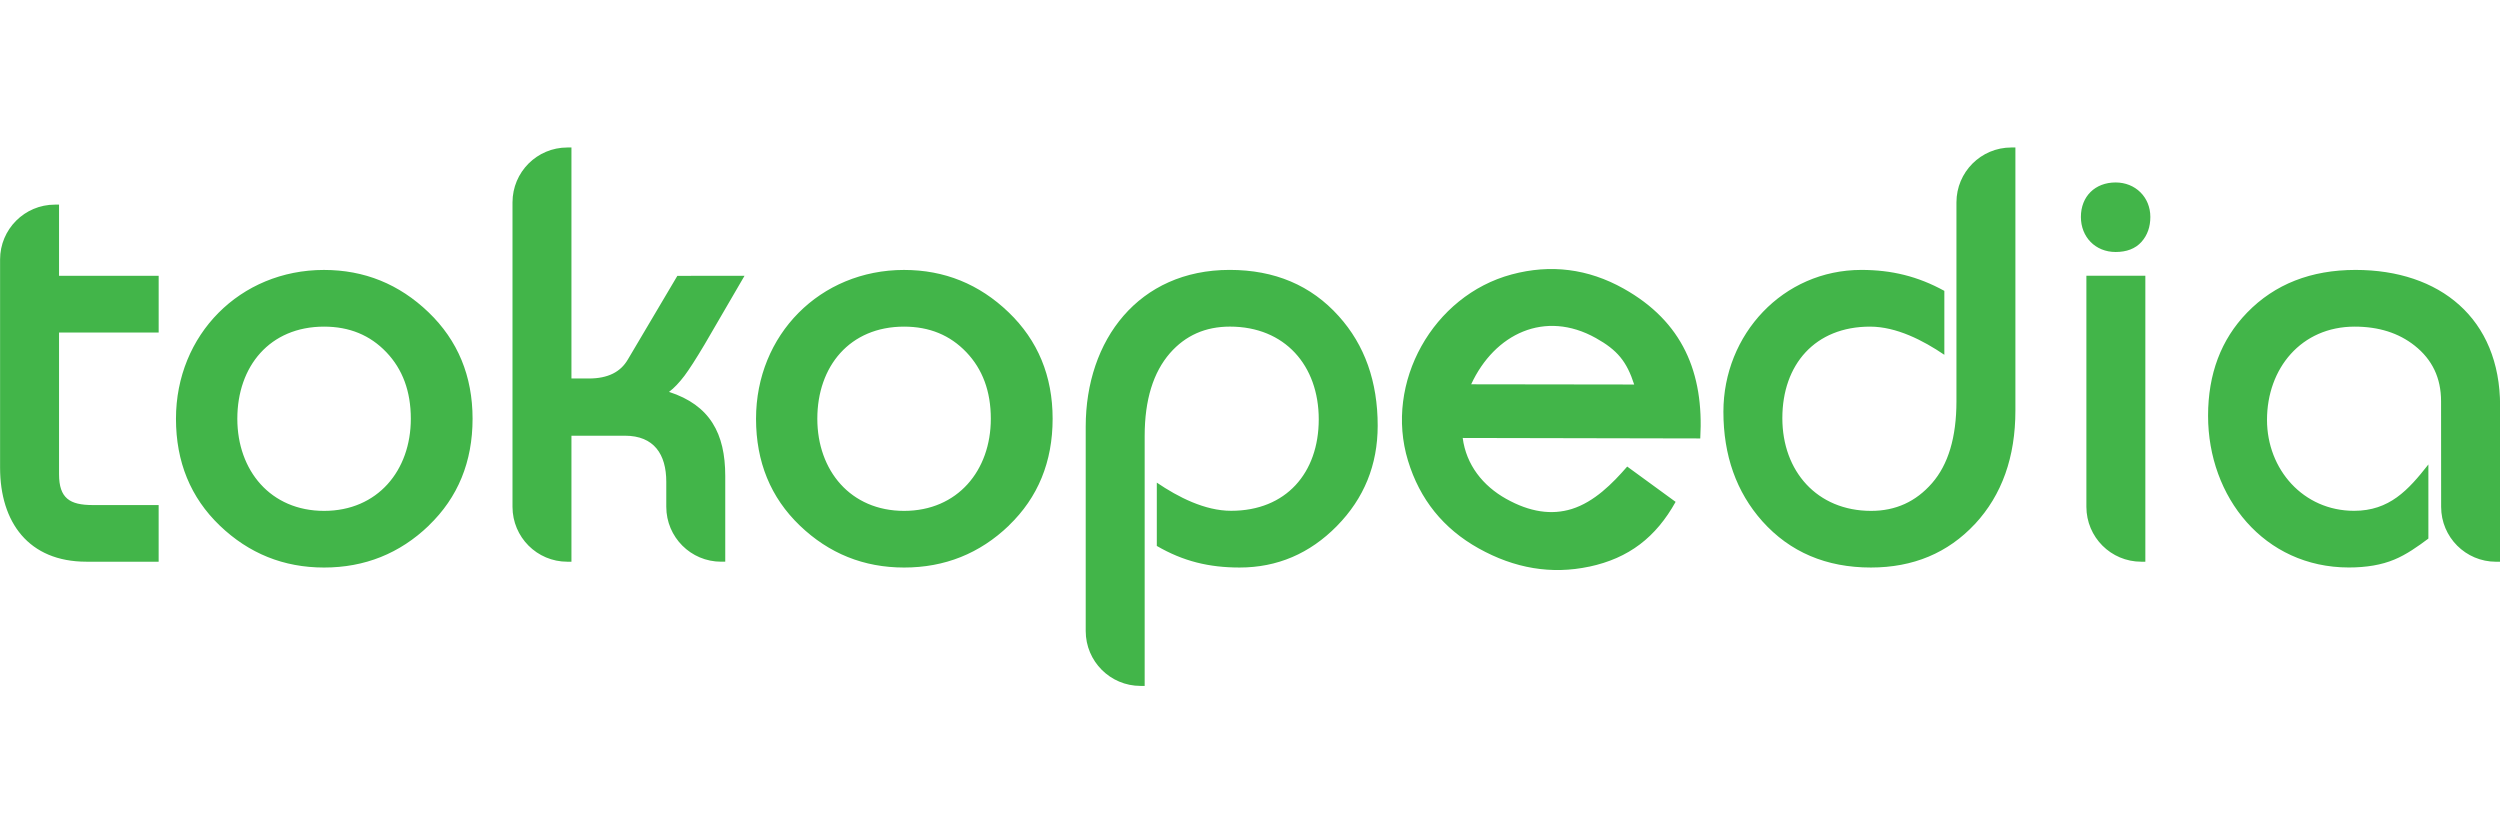
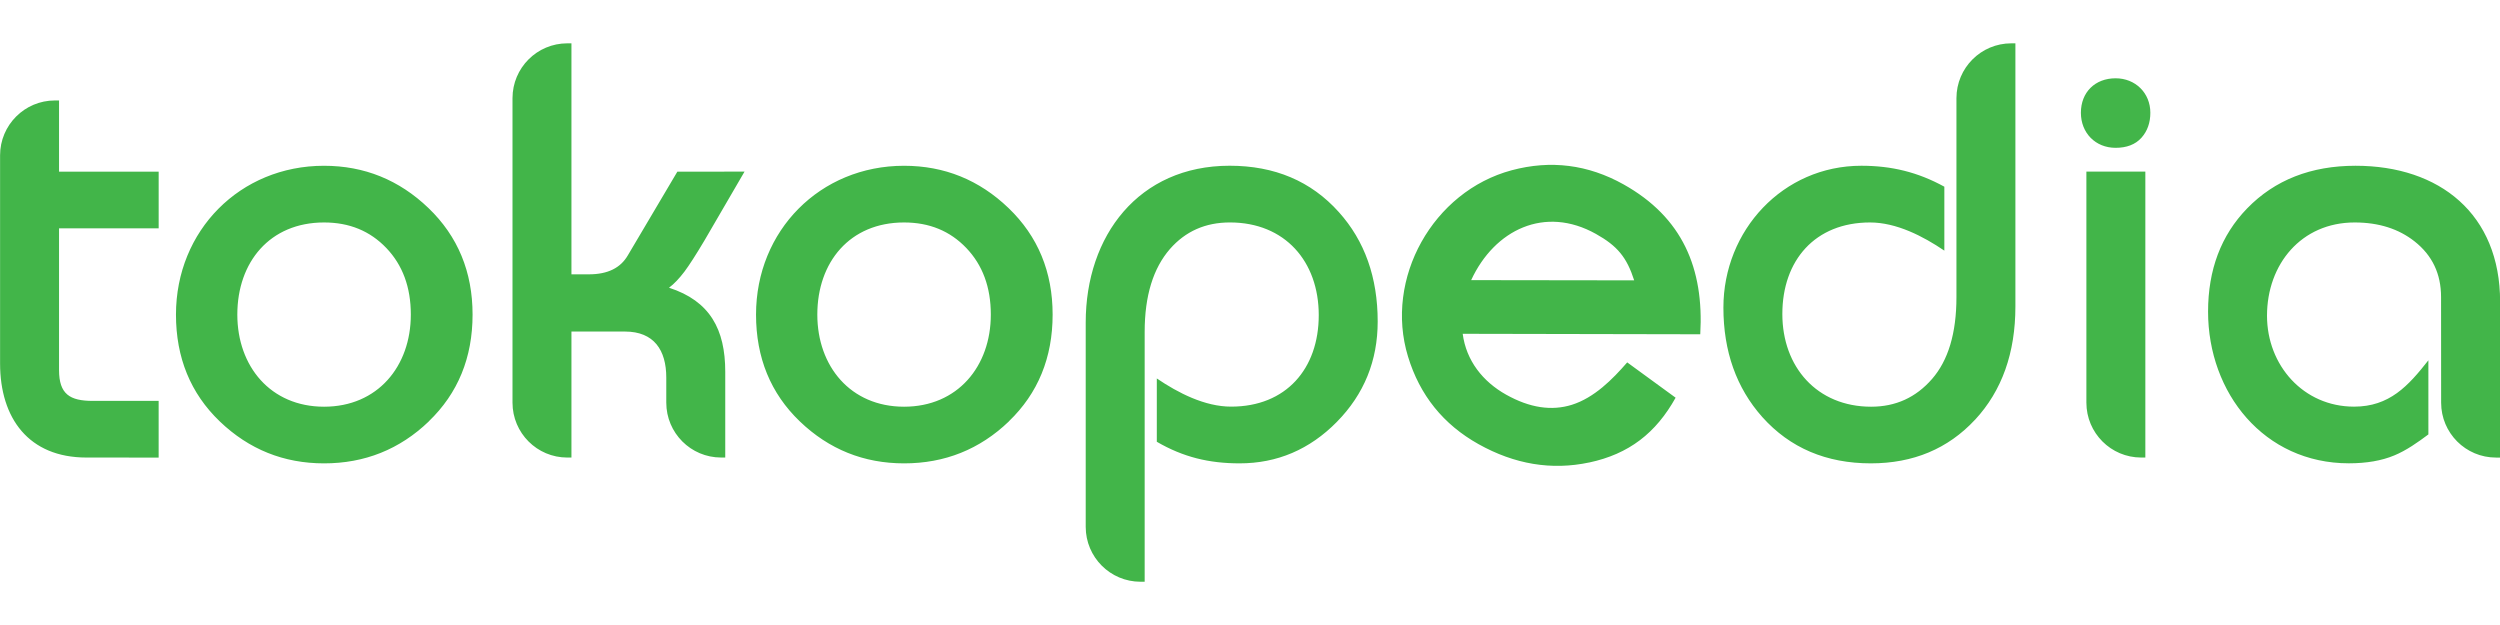
- <svg xmlns="http://www.w3.org/2000/svg" width="150 " height="50" version="1.1" viewBox="0 0 400 87">
+ <svg xmlns="http://www.w3.org/2000/svg" width="120 " height="30" version="1.1" viewBox="0 0 400 87">
  <path d="m213.9 61c-4.347 4.417-9.548 6.637-15.57 6.637-4.874 0-9.016-0.995-13.24-3.454v-10.13c3.401 2.309 7.673 4.508 11.89 4.508 8.792 0 14.02-6.058 14.02-14.64 0-8.592-5.412-14.83-14.21-14.83-3.928 0-7.112 1.414-9.599 4.248-2.666 3.07-4.044 7.458-4.044 13.26v39.98h-0.662c-4.846 0-8.771-3.932-8.771-8.782v-32.7c0-13.88 8.472-25.08 23.03-25.08 7.19 0 13.03 2.462 17.46 7.407 4.163 4.621 6.226 10.48 6.226 17.52 0 6.27-2.177 11.63-6.527 16.05zm102.1-0.339c-4.33 4.654-9.903 6.976-16.66 6.976-7.132 0-12.94-2.462-17.37-7.407-4.161-4.678-6.225-10.54-6.225-17.52 0-12.36 9.528-22.69 22.07-22.69 4.836 0 9.035 1.022 13.28 3.352v10.23c-3.401-2.309-7.672-4.508-11.89-4.508-8.792 0-14.03 6.057-14.03 14.65 0 8.471 5.539 14.83 14.21 14.83 3.925 0 7.157-1.473 9.742-4.439 2.569-2.948 3.904-7.279 3.904-13.1v-31.82c0-4.852 3.928-8.782 8.771-8.782h0.662v42.1c0 7.414-2.143 13.48-6.468 18.14zm26.64-45.13c-0.99 1.11-2.409 1.621-4.141 1.621-3.238 0-5.556-2.391-5.556-5.609 0-3.293 2.274-5.516 5.556-5.516 3.158 0 5.556 2.344 5.556 5.516 0 1.569-0.459 2.914-1.415 3.988zm47.93 25.5c0-3.724-1.407-6.671-4.233-8.905-2.546-2.01-5.726-3.032-9.596-3.032-8.539 0-14.02 6.683-14.02 14.92 0 7.931 5.811 14.55 13.93 14.55 5.648 0 8.668-3.303 11.89-7.418v11.86c-1.641 1.231-3.528 2.573-5.455 3.361-2.033 0.85-4.461 1.263-7.265 1.263-13.58 0-22.53-11.26-22.53-24.27 0-6.682 2.073-12.21 6.246-16.51 4.428-4.565 10.24-6.829 17.35-6.829 13.48 0 23.13 7.751 23.13 21.76v24.93h-0.66c-4.848 0-8.776-3.932-8.776-8.783zm-129.1-2.675c-1.192-3.692-2.686-5.508-6.124-7.43-8.175-4.574-16.22-0.68-19.96 7.394zm-7.198 29.14c-6.026 1.282-11.94 0.294-17.71-2.935-5.628-3.146-9.396-7.825-11.28-14.01-3.819-12.5 4.004-26.44 16.59-29.81 6.237-1.672 12.22-0.915 17.9 2.263 9.436 5.282 12.88 13.45 12.27 23.98l-38.01-0.076c0.56 4.293 3.218 7.652 6.955 9.741 3.788 2.119 7.271 2.626 10.5 1.622 3.589-1.128 6.499-4.06 8.866-6.789l7.746 5.65c-3.159 5.66-7.46 9.01-13.83 10.37zm79.55-46.54h9.433v45.75h-0.664c-4.841 0-8.769-3.932-8.769-8.783zm-320 45.75c-9.227 0-13.81-6.284-13.81-15.06v-33.29c0-4.851 3.928-8.782 8.773-8.782h0.662v11.39h15.94v9.072h-15.94v22.67c0 3.854 1.718 4.937 5.396 4.937h10.54v9.071zm54.79-5.782c-4.66 4.474-10.26 6.715-16.77 6.715-6.447 0-12.02-2.244-16.68-6.715-4.676-4.49-7.007-10.2-7.007-17.09 0-13.44 10.25-23.81 23.68-23.81 6.449 0 12.03 2.261 16.72 6.765 4.706 4.518 7.056 10.22 7.056 17.04 0 6.887-2.334 12.6-7.01 17.09zm44.11-28.96c-1.384 2.324-2.457 3.99-3.212 4.997-0.832 1.095-1.654 1.969-2.468 2.574 6.556 2.12 8.998 6.668 8.998 13.44v13.73h-0.662c-4.844 0-8.773-3.932-8.773-8.783v-4.011c0-4.387-1.965-7.363-6.607-7.363h-8.567v20.16h-0.662c-4.844 0-8.769-3.932-8.769-8.783v-48.71c0-4.852 3.924-8.782 8.769-8.782h0.662v36.96h2.788c3.064 0 5.077-1.049 6.233-3.034l7.924-13.39 10.75-0.011zm48.7 28.96c-4.662 4.474-10.26 6.715-16.77 6.715-6.446 0-12.02-2.244-16.68-6.715-4.676-4.49-7.007-10.2-7.007-17.09 0-13.44 10.25-23.81 23.68-23.81 6.451 0 12.03 2.261 16.72 6.765 4.706 4.518 7.055 10.22 7.055 17.04 0 6.887-2.333 12.6-7.009 17.09zm-6.809-27.74c-2.601-2.723-5.902-4.09-9.962-4.09-8.681 0-13.88 6.337-13.88 14.74 0 8.283 5.32 14.74 13.88 14.74 8.561 0 13.88-6.453 13.88-14.74 0-4.398-1.32-7.927-3.917-10.65zm-92.8 0c-2.6-2.723-5.902-4.09-9.961-4.09-8.681 0-13.88 6.337-13.88 14.74 0 8.283 5.32 14.74 13.88 14.74 8.56 0 13.88-6.453 13.88-14.74 0-4.398-1.319-7.927-3.917-10.65z" style="fill-rule:evenodd;fill:#42b549;stroke-width:2.837" />
</svg>
